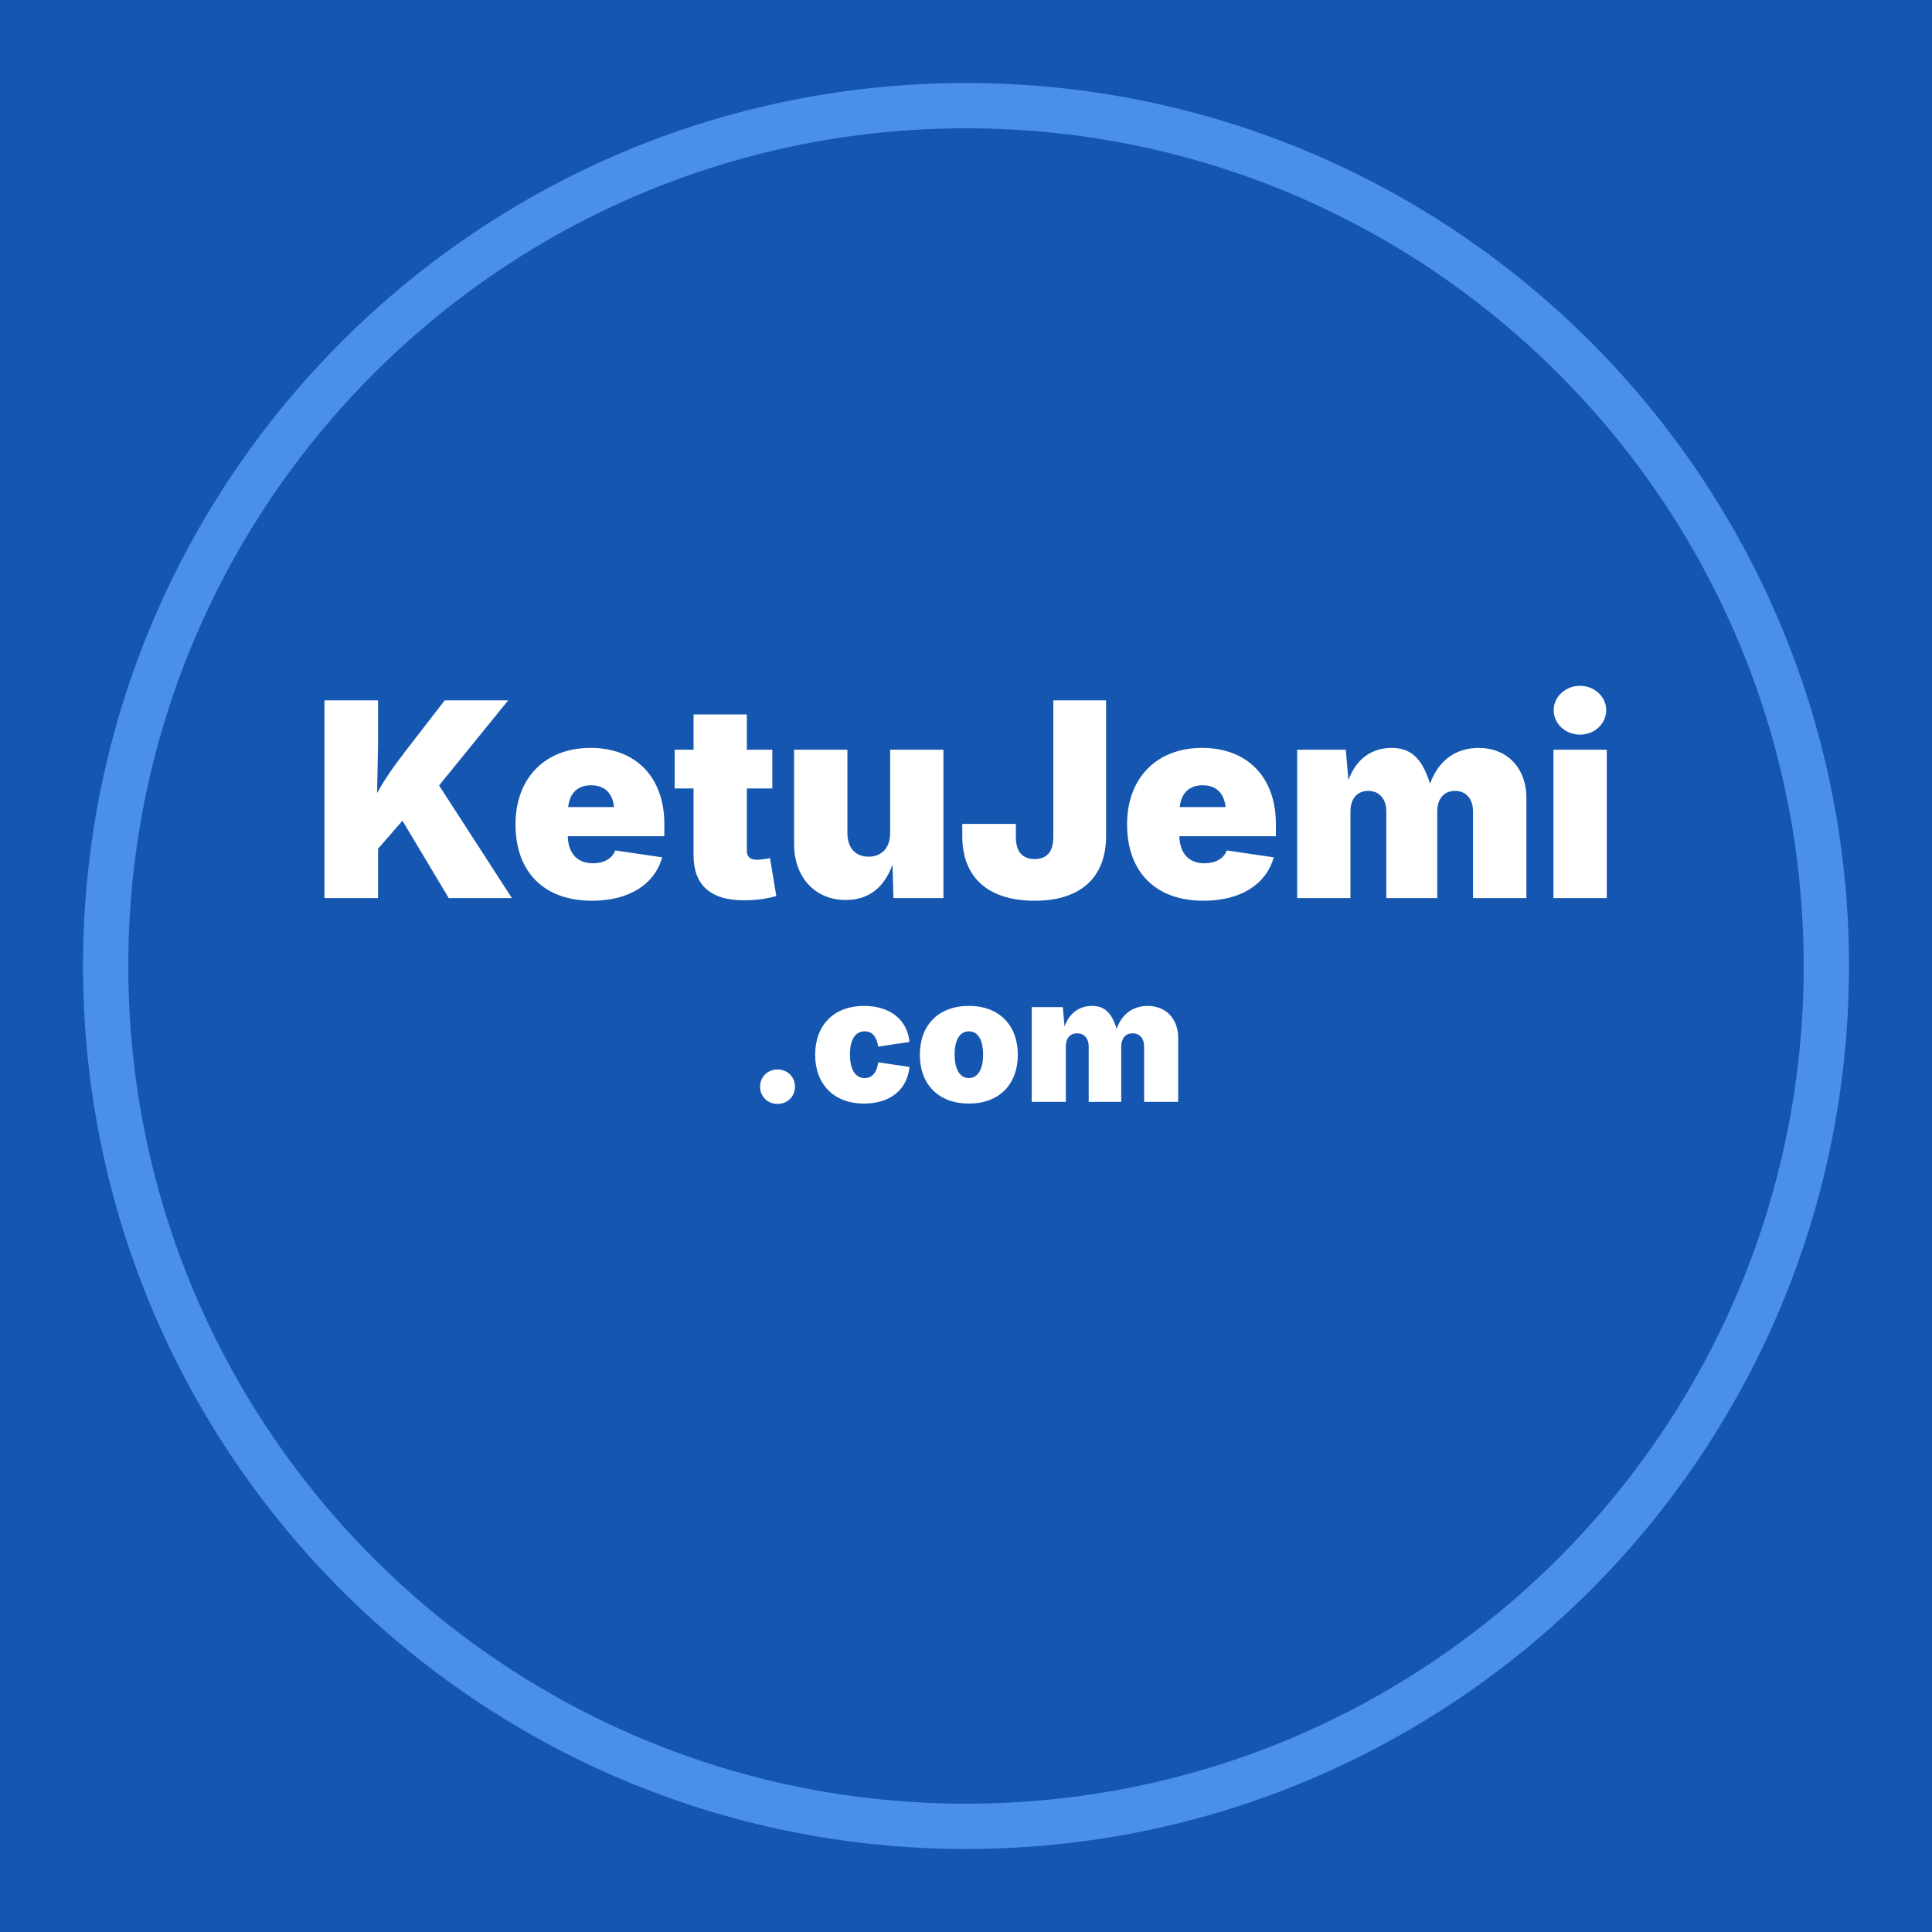
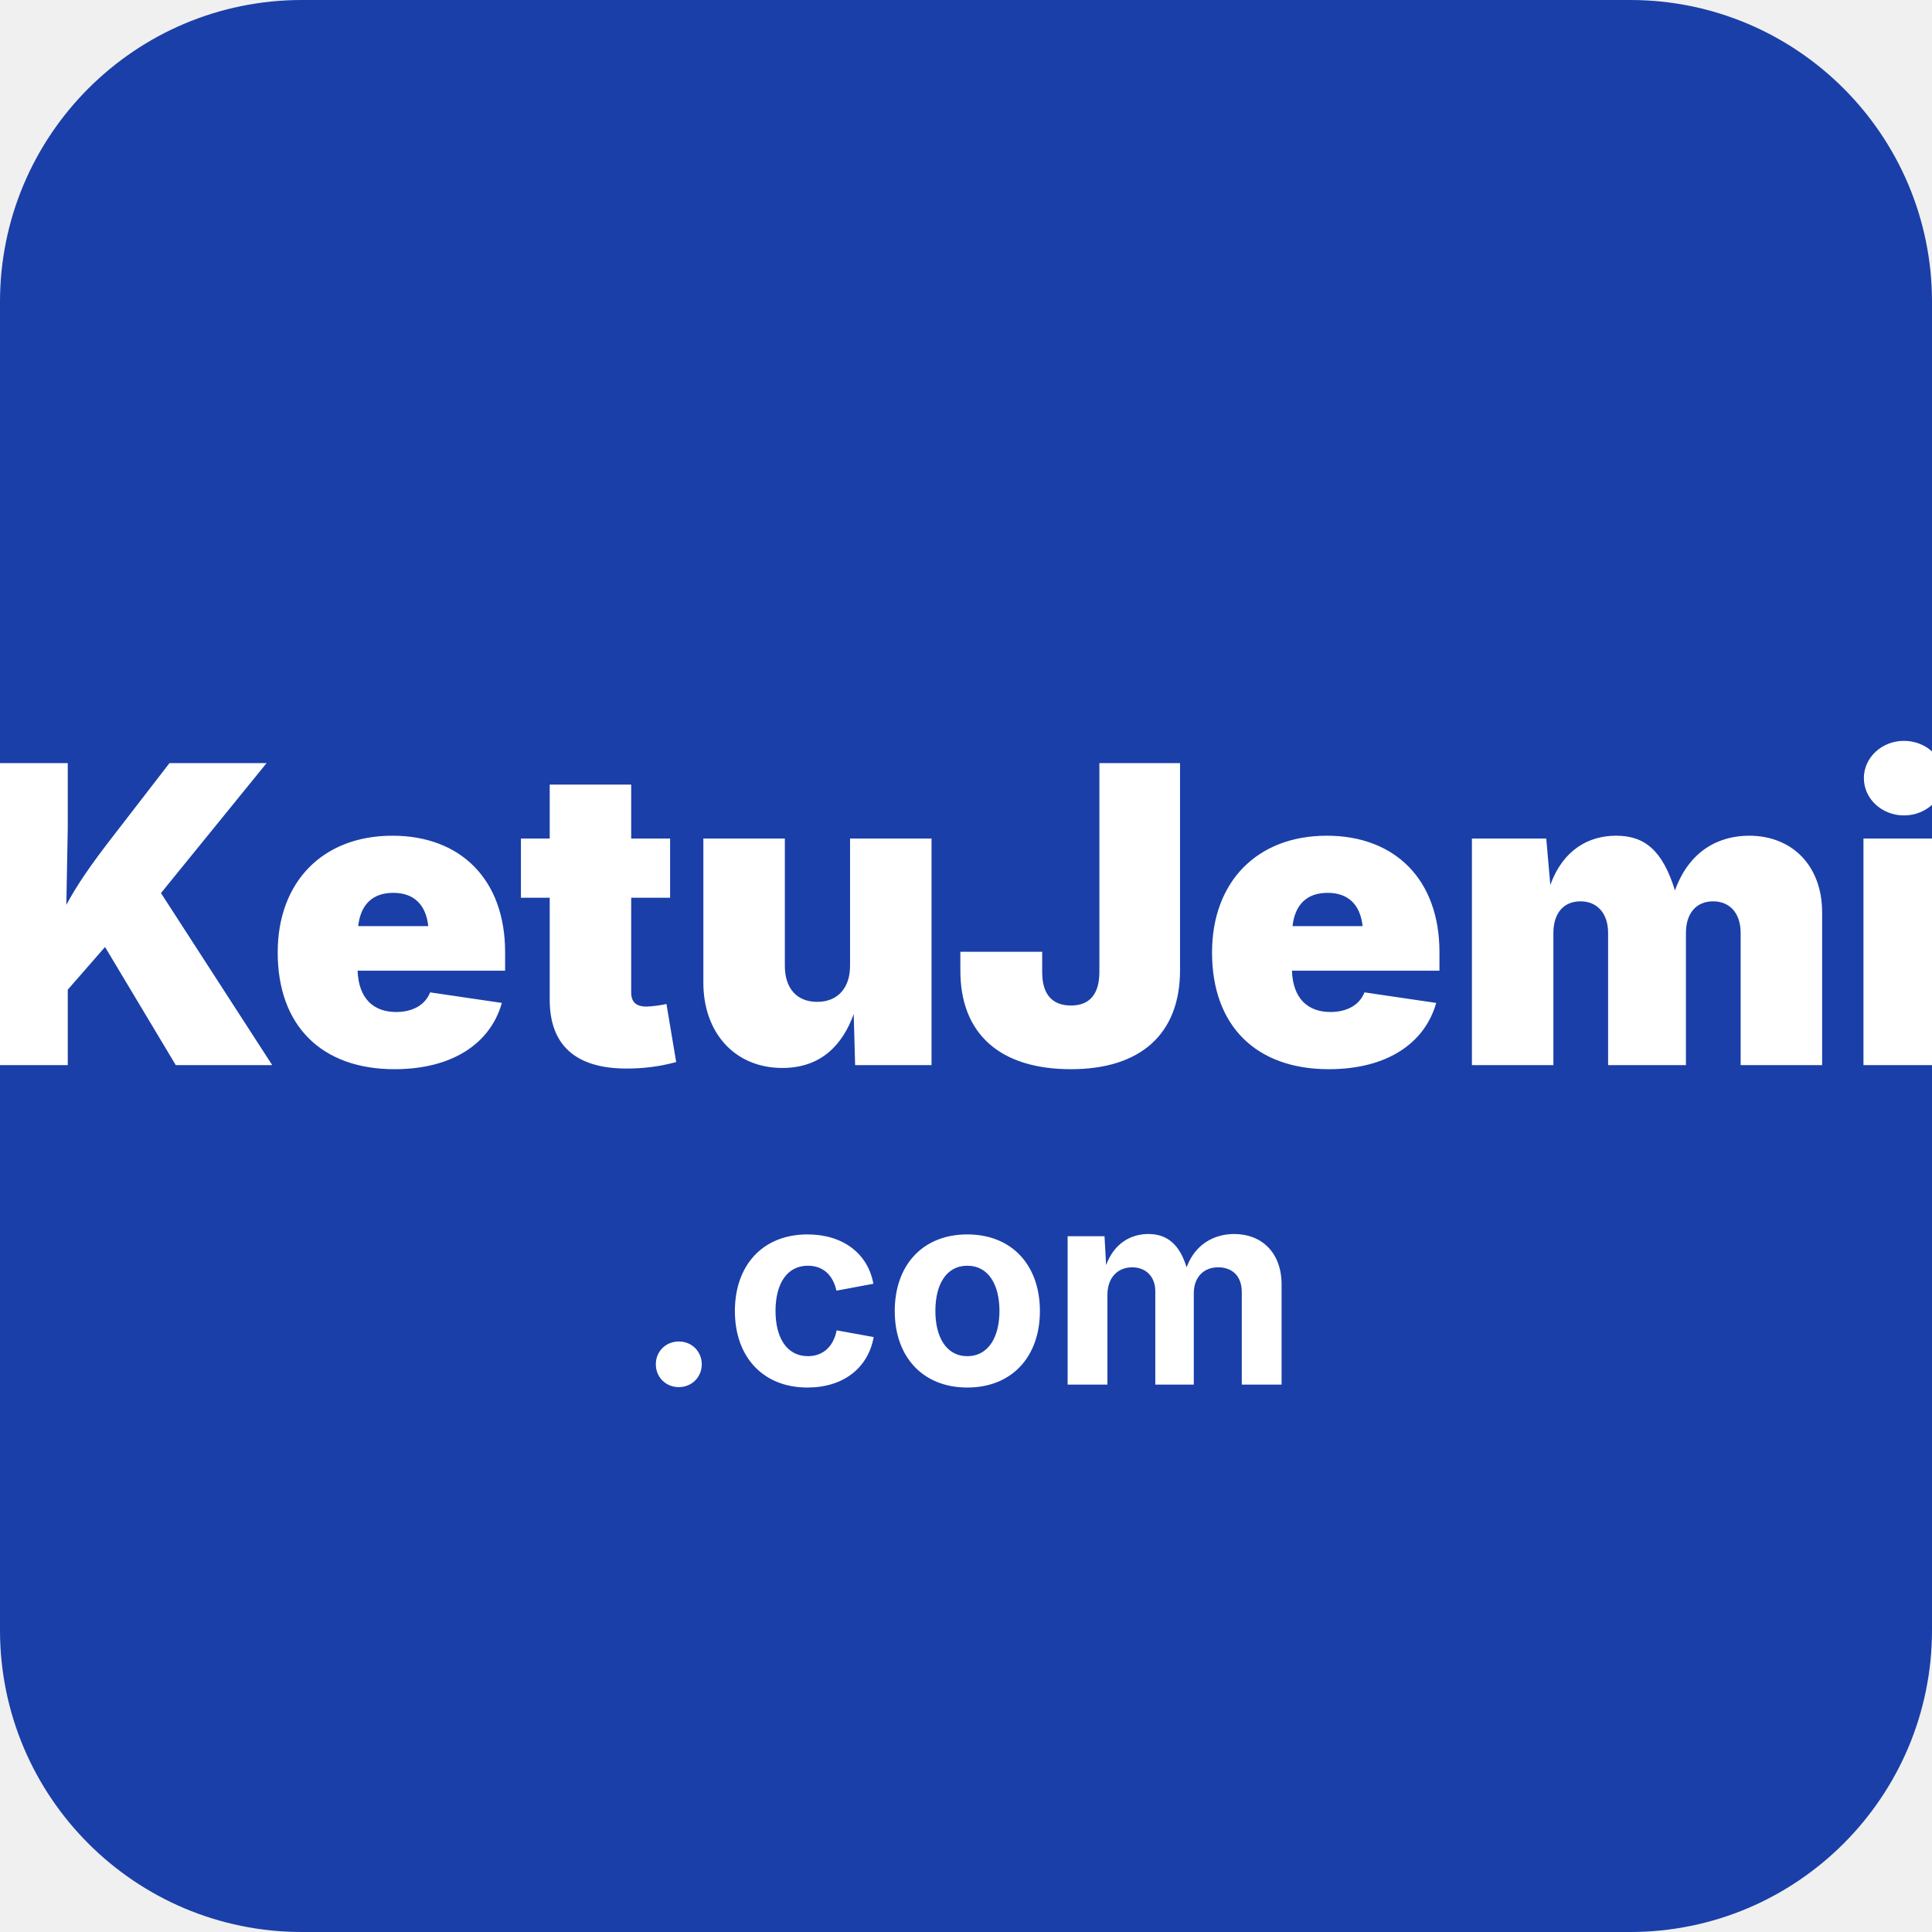
<svg xmlns="http://www.w3.org/2000/svg" width="512" height="512" viewBox="0 0 512 512" role="img" aria-label="KetuJemi.com">
-   <rect width="512" height="512" fill="#1557B0" />
-   <circle cx="256" cy="256" r="228" fill="#1557B0" stroke="#4A90E8" stroke-width="12" />
-   <text x="256" y="238" text-anchor="middle" fill="#ffffff" font-family="Arial Black, Inter, system-ui, sans-serif" font-weight="900" font-size="72">KetuJemi</text>
-   <text x="256" y="292" text-anchor="middle" fill="#ffffff" font-family="Arial Black, Inter, system-ui, sans-serif" font-weight="900" font-size="46">.com</text>
+   <rect width="512" height="512" rx="80" fill="#1A3FA8" />
+   <text x="256" y="240" text-anchor="middle" dominant-baseline="middle" fill="#ffffff" font-family="Arial Black, Inter, system-ui, sans-serif" font-weight="900" font-size="110">KetuJemi</text>
+   <text x="256" y="340" text-anchor="middle" dominant-baseline="middle" fill="#ffffff" font-family="Arial Black, Inter, system-ui, sans-serif" font-weight="700" font-size="72">.com</text>
</svg>
